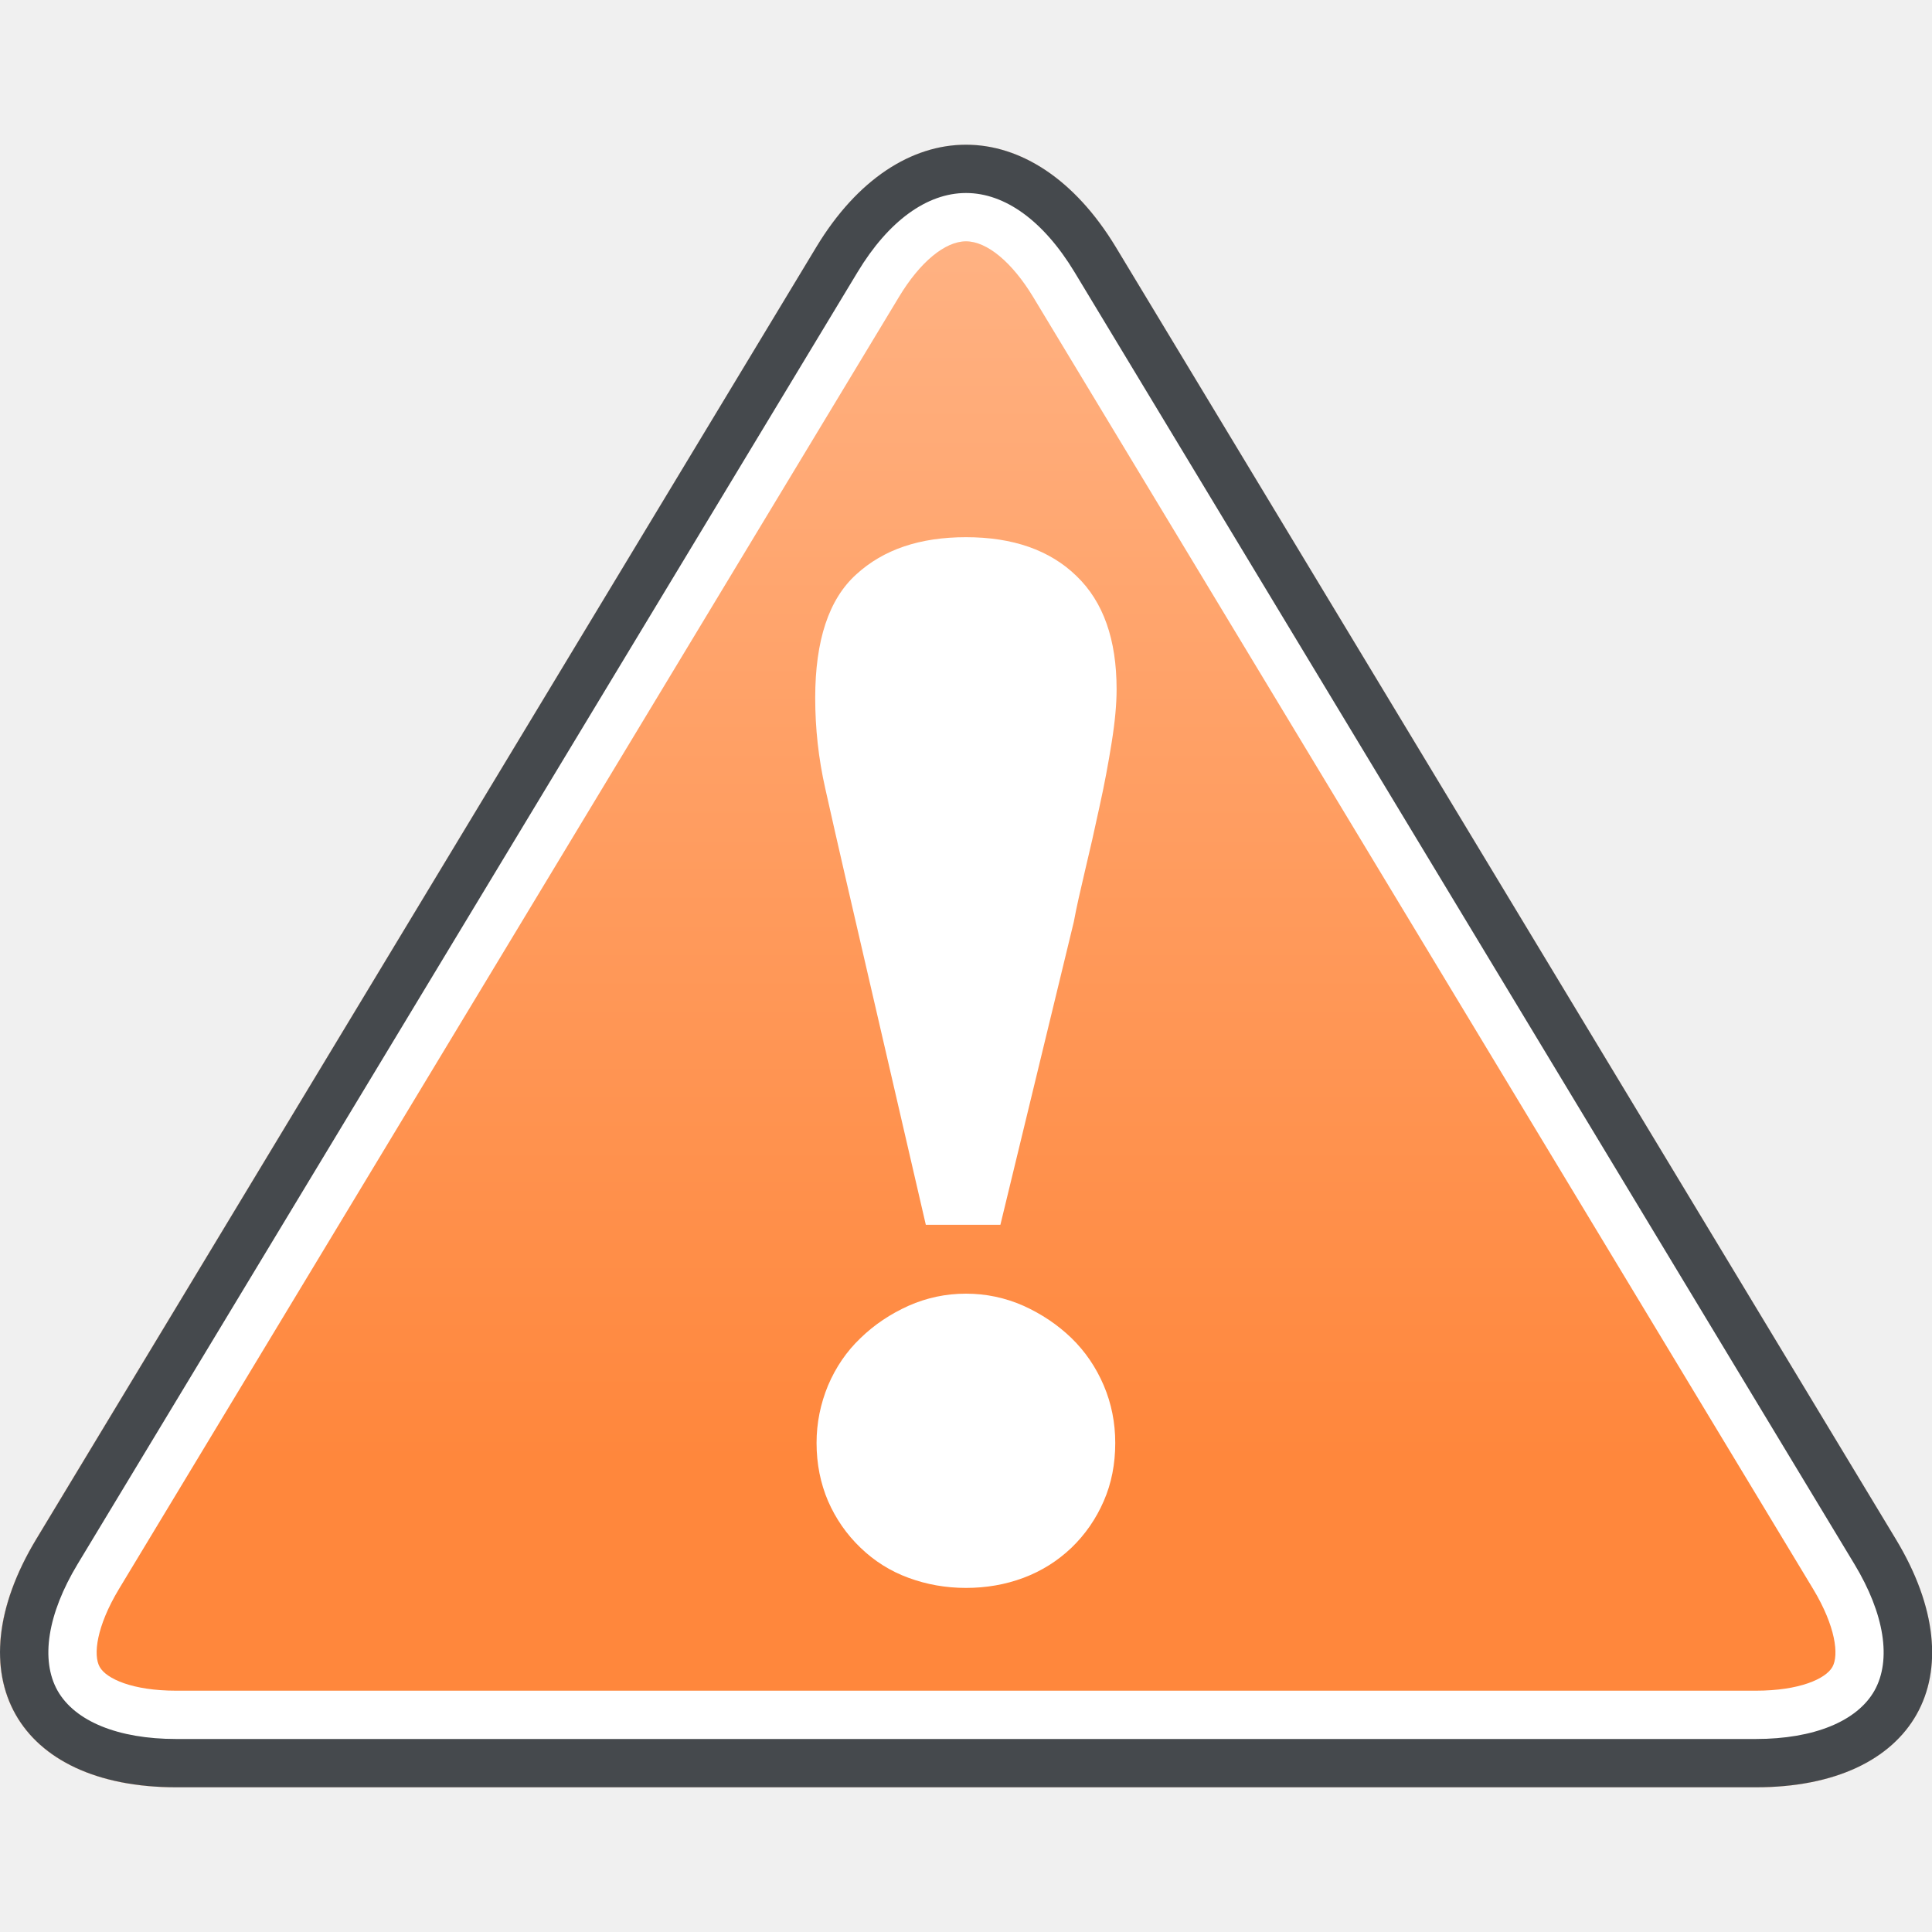
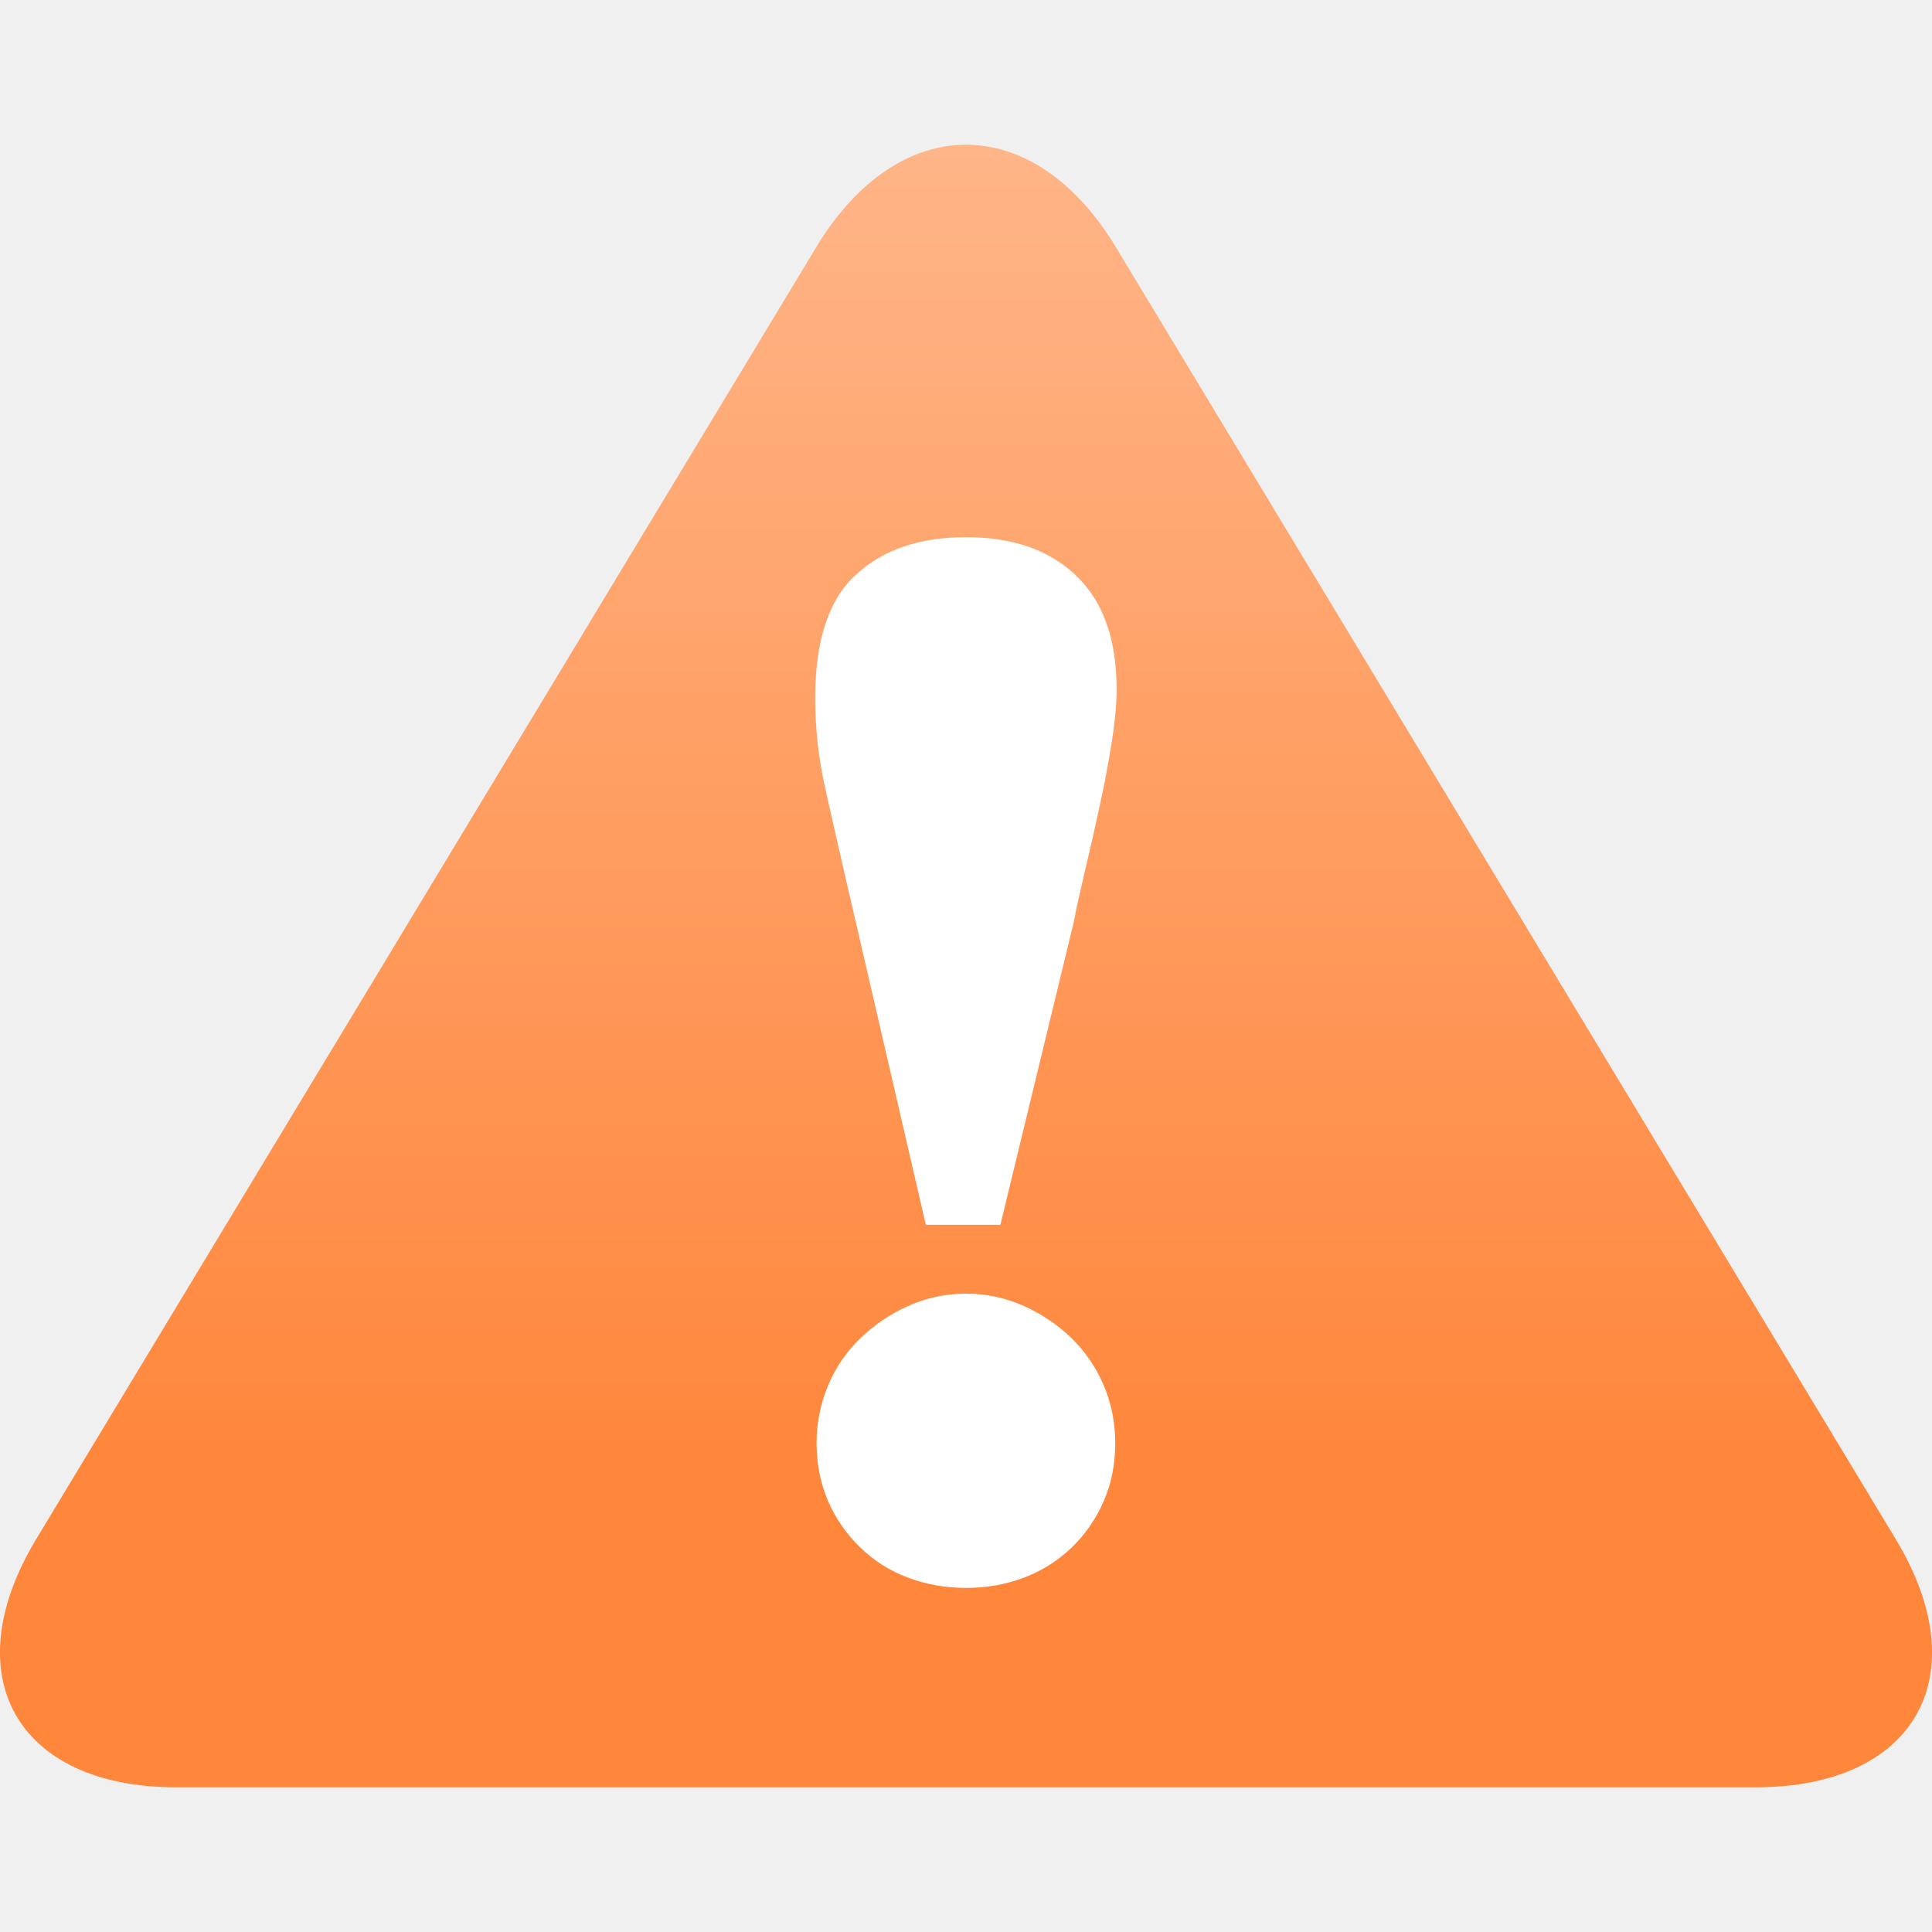
<svg xmlns="http://www.w3.org/2000/svg" version="1.1" x="0px" y="0px" width="20px" height="20px" viewBox="0 0 20 20" style="enable-background:new 0 0 20 20;" xml:space="preserve">
  <g id="warning">
    <g>
      <rect id="le_wrappier_25_" style="fill:none;" width="20" height="20" />
      <g>
        <g>
          <linearGradient id="SVGID_1_" gradientUnits="userSpaceOnUse" x1="9.999" y1="1.498" x2="9.999" y2="18.502">
            <stop offset="0" style="stop-color:#FFB588" />
            <stop offset="0.779" style="stop-color:#FF883E" />
            <stop offset="0.8" style="stop-color:#FF873C" />
          </linearGradient>
          <path style="fill:url(#SVGID_1_);" d="M1.824,18.502c-1.65,0-2.302-1.155-1.45-2.568L8.45,2.558      c0.853-1.413,2.248-1.413,3.101,0l8.074,13.376c0.854,1.413,0.201,2.568-1.449,2.568H1.824z" />
-           <path style="fill:#FFFFFF;" d="M10,2.498c0.217,0,0.477,0.216,0.695,0.576L18.77,16.45c0.233,0.387,0.268,0.684,0.199,0.806      c-0.069,0.123-0.341,0.246-0.793,0.246H1.824c-0.452,0-0.723-0.123-0.792-0.246c-0.069-0.122-0.034-0.419,0.199-0.806      L9.306,3.074C9.523,2.713,9.783,2.498,10,2.498 M10,1.498c-0.562,0-1.124,0.354-1.55,1.06L0.375,15.934      c-0.853,1.413-0.2,2.568,1.45,2.568h16.352c1.65,0,2.303-1.155,1.449-2.568L11.551,2.558C11.124,1.852,10.562,1.498,10,1.498      L10,1.498z" />
-           <path style="fill:#45494D;" d="M10,1.998c0.406,0,0.804,0.291,1.123,0.818l8.074,13.376c0.311,0.515,0.386,0.991,0.207,1.31      c-0.18,0.317-0.627,0.5-1.229,0.5H1.824c-0.601,0-1.048-0.183-1.228-0.5c-0.179-0.318-0.104-0.795,0.207-1.31L8.878,2.816      C9.196,2.289,9.595,1.998,10,1.998 M10,1.498c-0.562,0-1.124,0.354-1.55,1.06L0.375,15.934c-0.853,1.413-0.2,2.568,1.45,2.568      h16.352c1.65,0,2.303-1.155,1.449-2.568L11.551,2.558C11.124,1.852,10.562,1.498,10,1.498L10,1.498z" />
        </g>
        <g>
          <path style="fill:#FFFFFF;" d="M8.752,9.082c-0.07-0.306-0.141-0.613-0.209-0.92c-0.07-0.309-0.104-0.621-0.104-0.938      c0-0.595,0.141-1.021,0.424-1.277C9.145,5.688,9.523,5.561,10,5.561c0.484,0,0.867,0.133,1.143,0.401      c0.279,0.268,0.416,0.658,0.416,1.173c0,0.15-0.016,0.333-0.051,0.551c-0.035,0.219-0.076,0.44-0.127,0.669      c-0.049,0.229-0.098,0.446-0.148,0.654c-0.049,0.208-0.09,0.386-0.117,0.534l-0.76,3.136H9.584L8.752,9.082z M11.426,15.539      c-0.08,0.184-0.191,0.345-0.334,0.483c-0.145,0.138-0.311,0.242-0.498,0.312S10.207,16.438,10,16.438      c-0.209,0-0.406-0.035-0.594-0.104c-0.189-0.069-0.355-0.174-0.498-0.312c-0.145-0.139-0.256-0.3-0.336-0.483      c-0.078-0.183-0.119-0.384-0.119-0.602c0-0.208,0.041-0.406,0.119-0.595c0.08-0.188,0.191-0.352,0.336-0.49      c0.143-0.139,0.309-0.25,0.498-0.335c0.188-0.083,0.385-0.125,0.594-0.125c0.207,0,0.406,0.042,0.594,0.125      c0.188,0.085,0.354,0.196,0.498,0.335c0.143,0.139,0.254,0.303,0.334,0.49c0.08,0.188,0.119,0.387,0.119,0.595      C11.545,15.155,11.506,15.356,11.426,15.539z" />
        </g>
      </g>
    </g>
  </g>
  <g id="Layer_1">
</g>
</svg>
